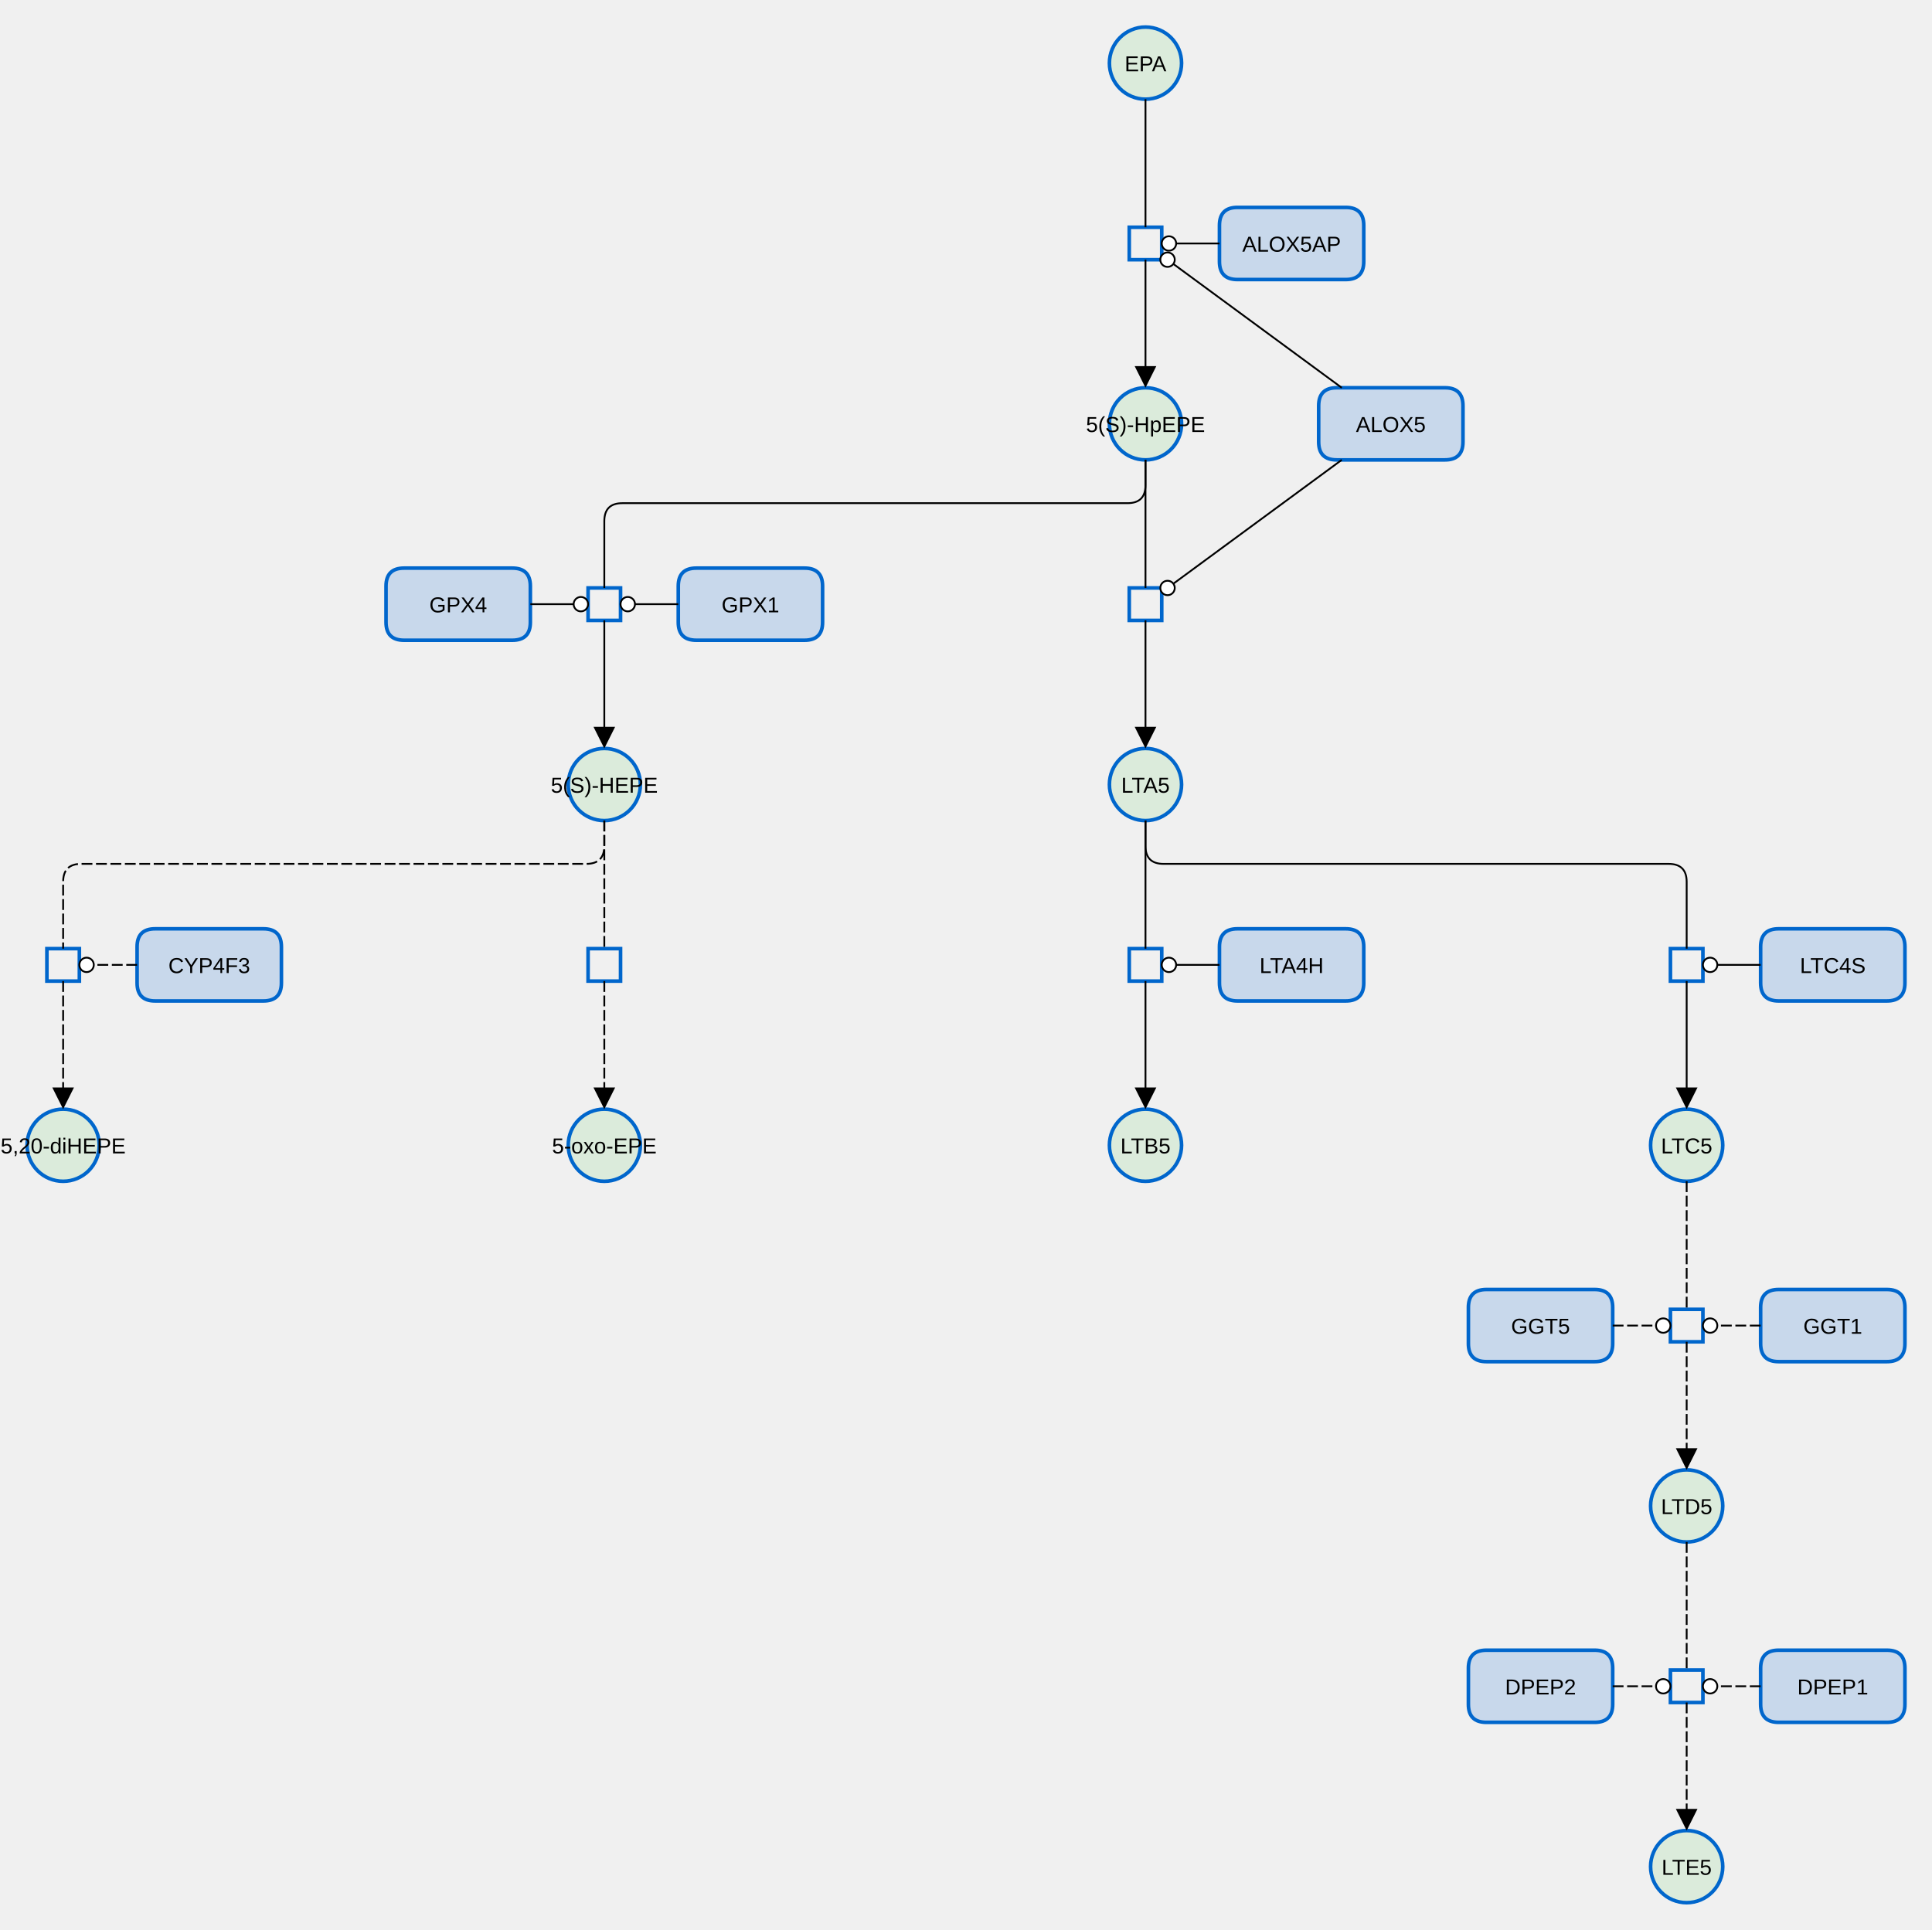
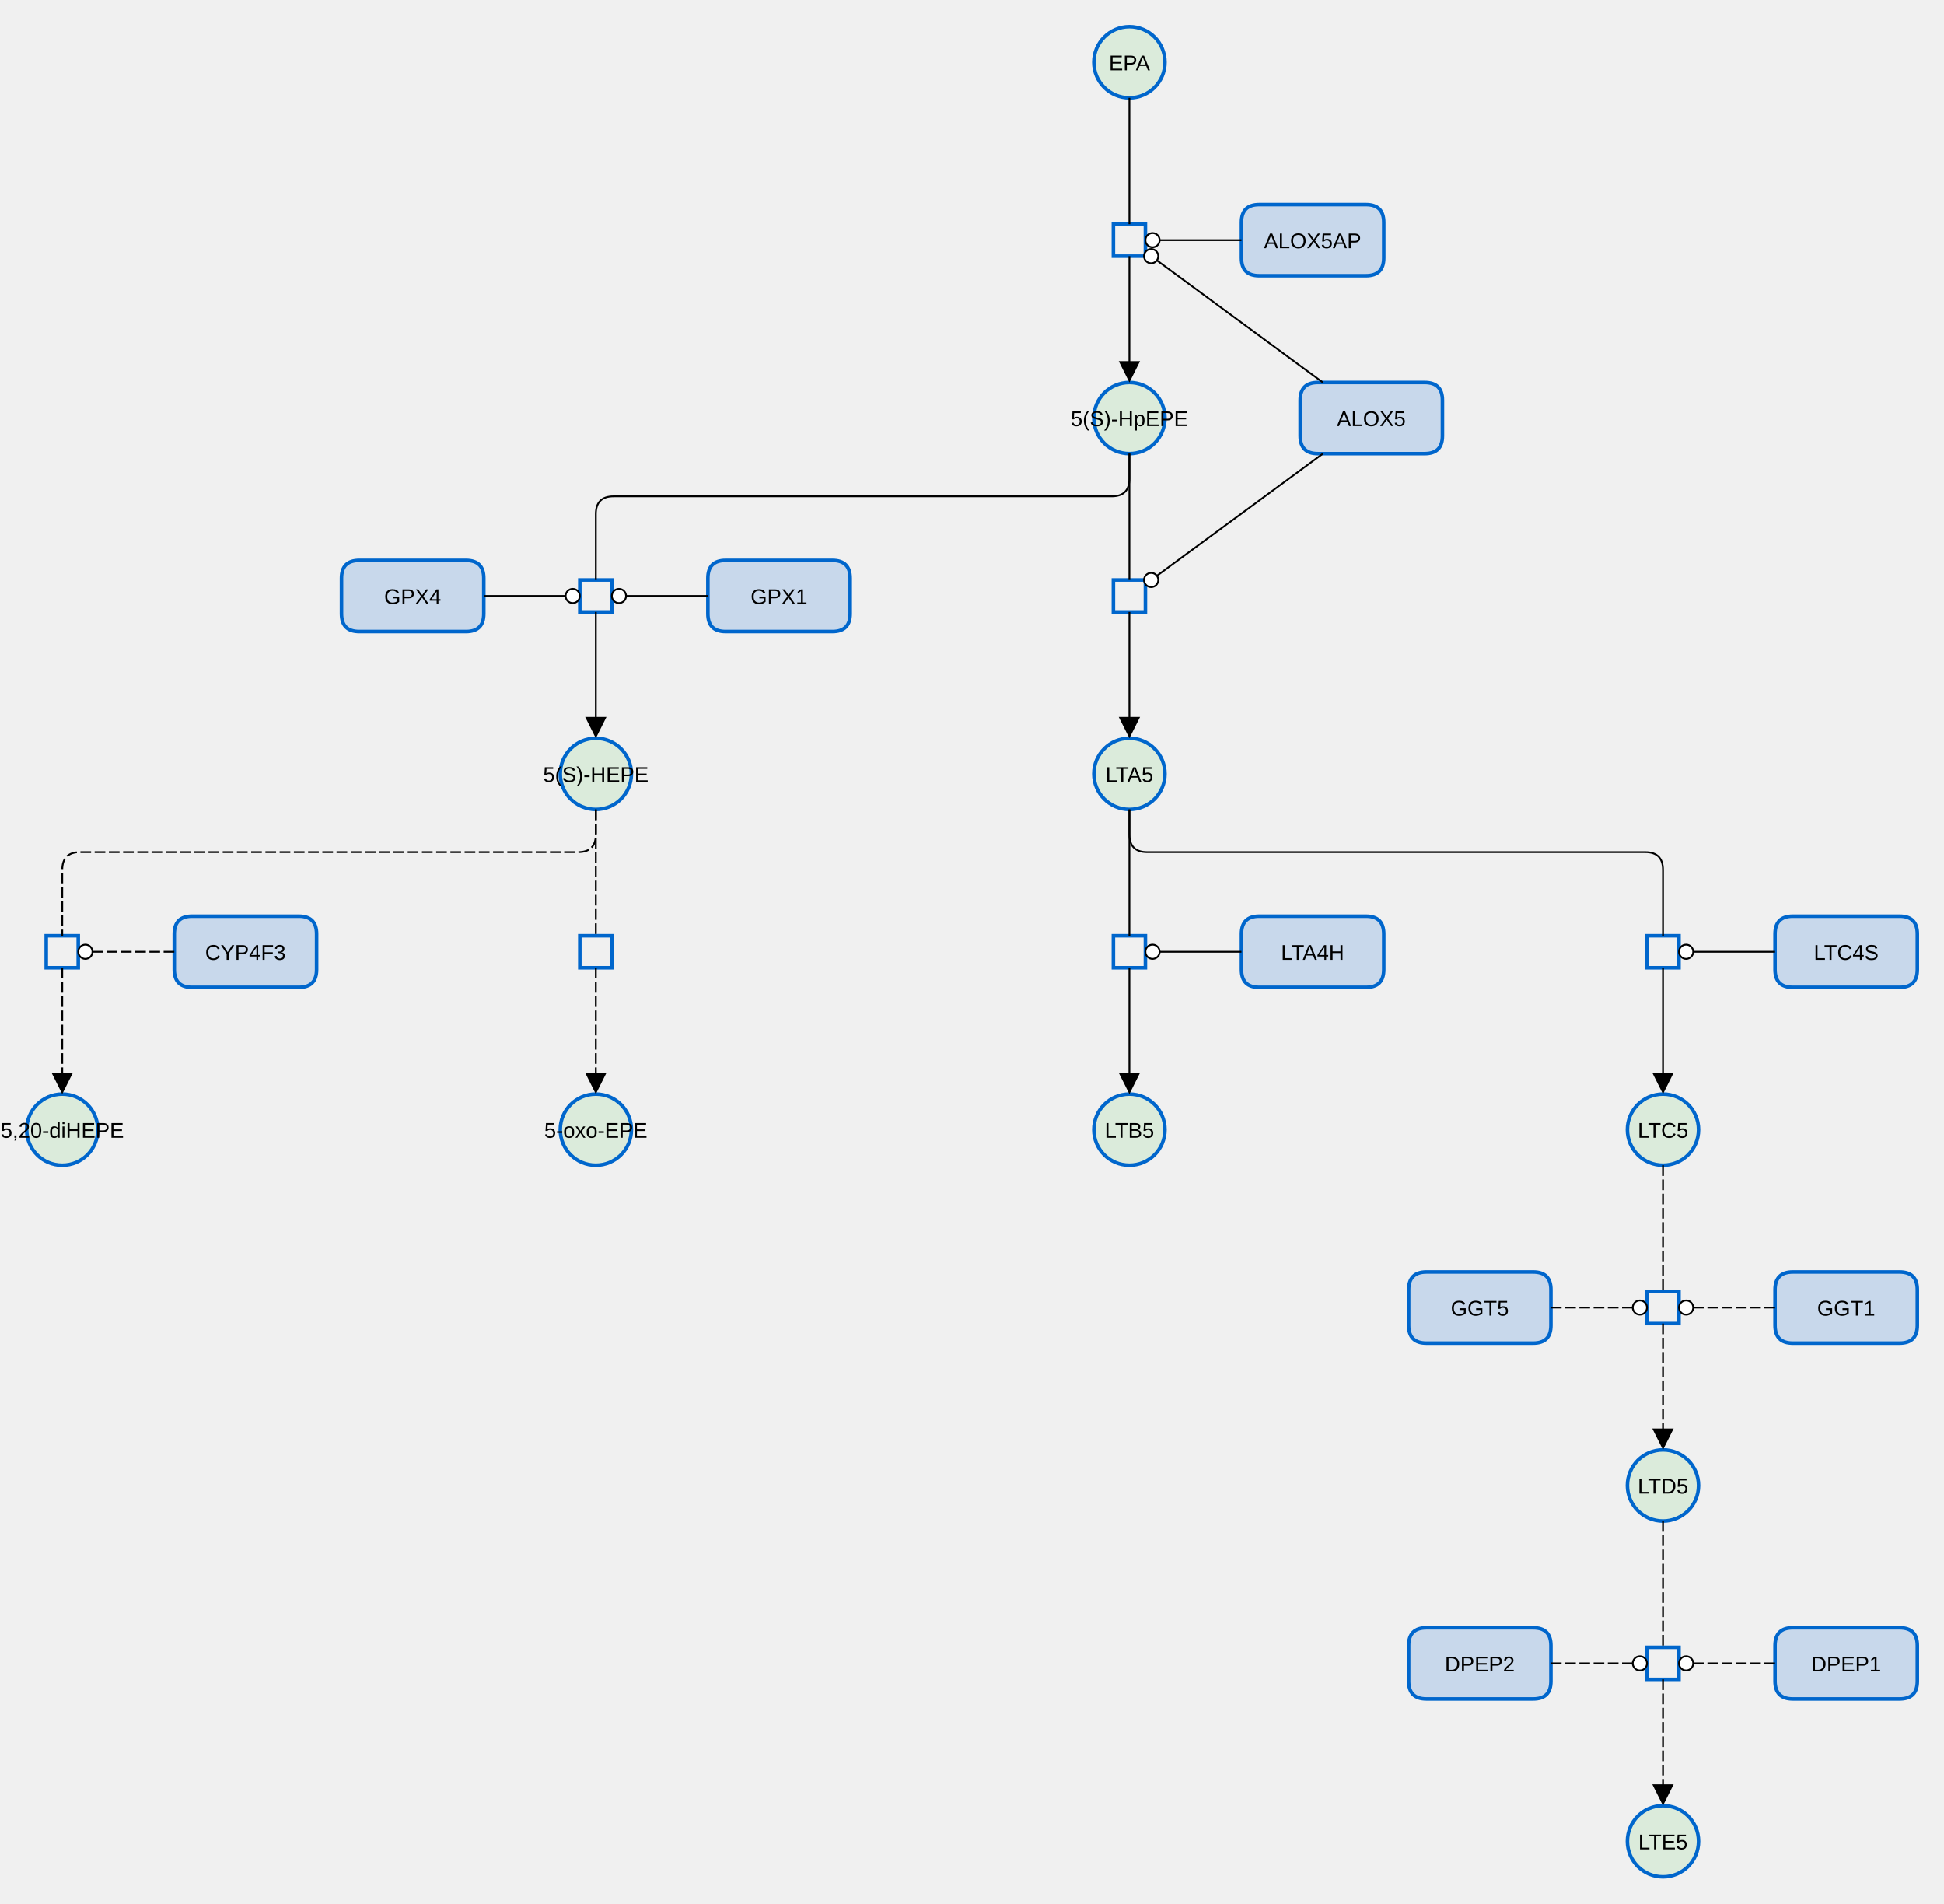
- <svg xmlns="http://www.w3.org/2000/svg" width="1071" height="1070" viewBox="0 0 1071 1070" stroke-linecap="butt" stroke-miterlimit="10">
+ <svg xmlns="http://www.w3.org/2000/svg" width="1093" height="1070" viewBox="0 0 1093 1070" stroke-linecap="butt" stroke-miterlimit="10">
  <g transform="translate(635,35)">
    <path d="M-20 0 C-20 -11.046 -11.046 -20 0 -20 L0 -20 C11.046 -20 20 -11.046 20 0 L20 0 C20 11.046 11.046 20 0 20 L0 20 C-11.046 20 -20 11.046 -20 0 Z" fill="#DBEBDB" stroke="none" />
    <path d="M-20 0 C-20 -11.046 -11.046 -20 0 -20 L0 -20 C11.046 -20 20 -11.046 20 0 L20 0 C20 11.046 11.046 20 0 20 L0 20 C-11.046 20 -20 11.046 -20 0 Z" fill="none" stroke="#0066CC" stroke-width="2" />
    <text x="0" y="4.535" text-anchor="middle" font-family="'Dialog', Arial, Helvetica, sans-serif" font-size="12" fill="#000000" stroke="none" xml:space="preserve">EPA</text>
    <path d="M-20 200 C-20 188.954 -11.046 180 0 180 L0 180 C11.046 180 20 188.954 20 200 L20 200 C20 211.046 11.046 220 0 220 L0 220 C-11.046 220 -20 211.046 -20 200 Z" fill="#DBEBDB" stroke="none" />
    <path d="M-20 200 C-20 188.954 -11.046 180 0 180 L0 180 C11.046 180 20 188.954 20 200 L20 200 C20 211.046 11.046 220 0 220 L0 220 C-11.046 220 -20 211.046 -20 200 Z" fill="none" stroke="#0066CC" stroke-width="2" />
    <text x="0" y="204.535" text-anchor="middle" font-family="'Dialog', Arial, Helvetica, sans-serif" font-size="12" fill="#000000" stroke="none" xml:space="preserve">5(S)-HpEPE</text>
    <path d="M-320 400 C-320 388.954 -311.046 380 -300 380 L-300 380 C-288.954 380 -280 388.954 -280 400 L-280 400 C-280 411.046 -288.954 420 -300 420 L-300 420 C-311.046 420 -320 411.046 -320 400 Z" fill="#DBEBDB" stroke="none" />
    <path d="M-320 400 C-320 388.954 -311.046 380 -300 380 L-300 380 C-288.954 380 -280 388.954 -280 400 L-280 400 C-280 411.046 -288.954 420 -300 420 L-300 420 C-311.046 420 -320 411.046 -320 400 Z" fill="none" stroke="#0066CC" stroke-width="2" />
    <text x="-300" y="404.535" text-anchor="middle" font-family="'Dialog', Arial, Helvetica, sans-serif" font-size="12" fill="#000000" stroke="none" xml:space="preserve">5(S)-HEPE</text>
    <path d="M-20 400 C-20 388.954 -11.046 380 0 380 L0 380 C11.046 380 20 388.954 20 400 L20 400 C20 411.046 11.046 420 0 420 L0 420 C-11.046 420 -20 411.046 -20 400 Z" fill="#DBEBDB" stroke="none" />
    <path d="M-20 400 C-20 388.954 -11.046 380 0 380 L0 380 C11.046 380 20 388.954 20 400 L20 400 C20 411.046 11.046 420 0 420 L0 420 C-11.046 420 -20 411.046 -20 400 Z" fill="none" stroke="#0066CC" stroke-width="2" />
    <text x="0" y="404.535" text-anchor="middle" font-family="'Dialog', Arial, Helvetica, sans-serif" font-size="12" fill="#000000" stroke="none" xml:space="preserve">LTA5</text>
    <path d="M-20 600 C-20 588.954 -11.046 580 0 580 L0 580 C11.046 580 20 588.954 20 600 L20 600 C20 611.046 11.046 620 0 620 L0 620 C-11.046 620 -20 611.046 -20 600 Z" fill="#DBEBDB" stroke="none" />
    <path d="M-20 600 C-20 588.954 -11.046 580 0 580 L0 580 C11.046 580 20 588.954 20 600 L20 600 C20 611.046 11.046 620 0 620 L0 620 C-11.046 620 -20 611.046 -20 600 Z" fill="none" stroke="#0066CC" stroke-width="2" />
    <text x="0" y="604.535" text-anchor="middle" font-family="'Dialog', Arial, Helvetica, sans-serif" font-size="12" fill="#000000" stroke="none" xml:space="preserve">LTB5</text>
    <path d="M280 600 C280 588.954 288.954 580 300 580 L300 580 C311.046 580 320 588.954 320 600 L320 600 C320 611.046 311.046 620 300 620 L300 620 C288.954 620 280 611.046 280 600 Z" fill="#DBEBDB" stroke="none" />
    <path d="M280 600 C280 588.954 288.954 580 300 580 L300 580 C311.046 580 320 588.954 320 600 L320 600 C320 611.046 311.046 620 300 620 L300 620 C288.954 620 280 611.046 280 600 Z" fill="none" stroke="#0066CC" stroke-width="2" />
    <text x="300" y="604.535" text-anchor="middle" font-family="'Dialog', Arial, Helvetica, sans-serif" font-size="12" fill="#000000" stroke="none" xml:space="preserve">LTC5</text>
    <path d="M280 800 C280 788.954 288.954 780 300 780 L300 780 C311.046 780 320 788.954 320 800 L320 800 C320 811.046 311.046 820 300 820 L300 820 C288.954 820 280 811.046 280 800 Z" fill="#DBEBDB" stroke="none" />
    <path d="M280 800 C280 788.954 288.954 780 300 780 L300 780 C311.046 780 320 788.954 320 800 L320 800 C320 811.046 311.046 820 300 820 L300 820 C288.954 820 280 811.046 280 800 Z" fill="none" stroke="#0066CC" stroke-width="2" />
    <text x="300" y="804.535" text-anchor="middle" font-family="'Dialog', Arial, Helvetica, sans-serif" font-size="12" fill="#000000" stroke="none" xml:space="preserve">LTD5</text>
    <path d="M280 1000 C280 988.954 288.954 980 300 980 L300 980 C311.046 980 320 988.954 320 1000 L320 1000 C320 1011.046 311.046 1020 300 1020 L300 1020 C288.954 1020 280 1011.046 280 1000 Z" fill="#DBEBDB" stroke="none" />
    <path d="M280 1000 C280 988.954 288.954 980 300 980 L300 980 C311.046 980 320 988.954 320 1000 L320 1000 C320 1011.046 311.046 1020 300 1020 L300 1020 C288.954 1020 280 1011.046 280 1000 Z" fill="none" stroke="#0066CC" stroke-width="2" />
    <text x="300" y="1004.535" text-anchor="middle" font-family="'Dialog', Arial, Helvetica, sans-serif" font-size="12" fill="#000000" stroke="none" xml:space="preserve">LTE5</text>
    <path d="M-320 600 C-320 588.954 -311.046 580 -300 580 L-300 580 C-288.954 580 -280 588.954 -280 600 L-280 600 C-280 611.046 -288.954 620 -300 620 L-300 620 C-311.046 620 -320 611.046 -320 600 Z" fill="#DBEBDB" stroke="none" />
    <path d="M-320 600 C-320 588.954 -311.046 580 -300 580 L-300 580 C-288.954 580 -280 588.954 -280 600 L-280 600 C-280 611.046 -288.954 620 -300 620 L-300 620 C-311.046 620 -320 611.046 -320 600 Z" fill="none" stroke="#0066CC" stroke-width="2" />
    <text x="-300" y="604.535" text-anchor="middle" font-family="'Dialog', Arial, Helvetica, sans-serif" font-size="12" fill="#000000" stroke="none" xml:space="preserve">5-oxo-EPE</text>
    <path d="M-620 600 C-620 588.954 -611.046 580 -600 580 L-600 580 C-588.954 580 -580 588.954 -580 600 L-580 600 C-580 611.046 -588.954 620 -600 620 L-600 620 C-611.046 620 -620 611.046 -620 600 Z" fill="#DBEBDB" stroke="none" />
    <path d="M-620 600 C-620 588.954 -611.046 580 -600 580 L-600 580 C-588.954 580 -580 588.954 -580 600 L-580 600 C-580 611.046 -588.954 620 -600 620 L-600 620 C-611.046 620 -620 611.046 -620 600 Z" fill="none" stroke="#0066CC" stroke-width="2" />
    <text x="-600" y="604.535" text-anchor="middle" font-family="'Dialog', Arial, Helvetica, sans-serif" font-size="12" fill="#000000" stroke="none" xml:space="preserve">5,20-diHEPE</text>
    <path d="M-9 91 L9 91 L9 109 L-9 109 Z" fill="none" stroke="#0066CC" stroke-width="2" />
    <path d="M-309 291 L-291 291 L-291 309 L-309 309 Z" fill="none" stroke="#0066CC" stroke-width="2" />
    <path d="M-9 291 L9 291 L9 309 L-9 309 Z" fill="none" stroke="#0066CC" stroke-width="2" />
    <path d="M-9 491 L9 491 L9 509 L-9 509 Z" fill="none" stroke="#0066CC" stroke-width="2" />
    <path d="M291 491 L309 491 L309 509 L291 509 Z" fill="none" stroke="#0066CC" stroke-width="2" />
    <path d="M291 691 L309 691 L309 709 L291 709 Z" fill="none" stroke="#0066CC" stroke-width="2" />
    <path d="M291 891 L309 891 L309 909 L291 909 Z" fill="none" stroke="#0066CC" stroke-width="2" />
    <path d="M-309 491 L-291 491 L-291 509 L-309 509 Z" fill="none" stroke="#0066CC" stroke-width="2" />
    <path d="M-609 491 L-591 491 L-591 509 L-609 509 Z" fill="none" stroke="#0066CC" stroke-width="2" />
-     <path d="M41 90 Q41 80 51 80 L111 80 Q121 80 121 90 L121 110 Q121 120 111 120 L51 120 Q41 120 41 110 Z" fill="#C8D8EB" stroke="none" />
-     <path d="M41 90 Q41 80 51 80 L111 80 Q121 80 121 90 L121 110 Q121 120 111 120 L51 120 Q41 120 41 110 Z" fill="none" stroke="#0066CC" stroke-width="2" />
-     <text x="81" y="104.535" text-anchor="middle" font-family="'Dialog', Arial, Helvetica, sans-serif" font-size="12" fill="#000000" stroke="none" xml:space="preserve">ALOX5AP</text>
+     <path d="M63 90 Q63 80 73 80 L133 80 Q143 80 143 90 L143 110 Q143 120 133 120 L73 120 Q63 120 63 110 Z" fill="#C8D8EB" stroke="none" />
+     <path d="M63 90 Q63 80 73 80 L133 80 Q143 80 143 90 L143 110 Q143 120 133 120 L73 120 Q63 120 63 110 Z" fill="none" stroke="#0066CC" stroke-width="2" />
+     <text x="103" y="104.535" text-anchor="middle" font-family="'Dialog', Arial, Helvetica, sans-serif" font-size="12" fill="#000000" stroke="none" xml:space="preserve">ALOX5AP</text>
    <path d="M96 190 Q96 180 106 180 L166 180 Q176 180 176 190 L176 210 Q176 220 166 220 L106 220 Q96 220 96 210 Z" fill="#C8D8EB" stroke="none" />
    <path d="M96 190 Q96 180 106 180 L166 180 Q176 180 176 190 L176 210 Q176 220 166 220 L106 220 Q96 220 96 210 Z" fill="none" stroke="#0066CC" stroke-width="2" />
    <text x="136" y="204.535" text-anchor="middle" font-family="'Dialog', Arial, Helvetica, sans-serif" font-size="12" fill="#000000" stroke="none" xml:space="preserve">ALOX5</text>
-     <path d="M-421 290 Q-421 280 -411 280 L-351 280 Q-341 280 -341 290 L-341 310 Q-341 320 -351 320 L-411 320 Q-421 320 -421 310 Z" fill="#C8D8EB" stroke="none" />
-     <path d="M-421 290 Q-421 280 -411 280 L-351 280 Q-341 280 -341 290 L-341 310 Q-341 320 -351 320 L-411 320 Q-421 320 -421 310 Z" fill="none" stroke="#0066CC" stroke-width="2" />
-     <text x="-381" y="304.535" text-anchor="middle" font-family="'Dialog', Arial, Helvetica, sans-serif" font-size="12" fill="#000000" stroke="none" xml:space="preserve">GPX4</text>
-     <path d="M-259 290 Q-259 280 -249 280 L-189 280 Q-179 280 -179 290 L-179 310 Q-179 320 -189 320 L-249 320 Q-259 320 -259 310 Z" fill="#C8D8EB" stroke="none" />
-     <path d="M-259 290 Q-259 280 -249 280 L-189 280 Q-179 280 -179 290 L-179 310 Q-179 320 -189 320 L-249 320 Q-259 320 -259 310 Z" fill="none" stroke="#0066CC" stroke-width="2" />
-     <text x="-219" y="304.535" text-anchor="middle" font-family="'Dialog', Arial, Helvetica, sans-serif" font-size="12" fill="#000000" stroke="none" xml:space="preserve">GPX1</text>
-     <path d="M41 490 Q41 480 51 480 L111 480 Q121 480 121 490 L121 510 Q121 520 111 520 L51 520 Q41 520 41 510 Z" fill="#C8D8EB" stroke="none" />
-     <path d="M41 490 Q41 480 51 480 L111 480 Q121 480 121 490 L121 510 Q121 520 111 520 L51 520 Q41 520 41 510 Z" fill="none" stroke="#0066CC" stroke-width="2" />
-     <text x="81" y="504.535" text-anchor="middle" font-family="'Dialog', Arial, Helvetica, sans-serif" font-size="12" fill="#000000" stroke="none" xml:space="preserve">LTA4H</text>
-     <path d="M341 490 Q341 480 351 480 L411 480 Q421 480 421 490 L421 510 Q421 520 411 520 L351 520 Q341 520 341 510 Z" fill="#C8D8EB" stroke="none" />
-     <path d="M341 490 Q341 480 351 480 L411 480 Q421 480 421 490 L421 510 Q421 520 411 520 L351 520 Q341 520 341 510 Z" fill="none" stroke="#0066CC" stroke-width="2" />
-     <text x="381" y="504.535" text-anchor="middle" font-family="'Dialog', Arial, Helvetica, sans-serif" font-size="12" fill="#000000" stroke="none" xml:space="preserve">LTC4S</text>
-     <path d="M179 690 Q179 680 189 680 L249 680 Q259 680 259 690 L259 710 Q259 720 249 720 L189 720 Q179 720 179 710 Z" fill="#C8D8EB" stroke="none" />
-     <path d="M179 690 Q179 680 189 680 L249 680 Q259 680 259 690 L259 710 Q259 720 249 720 L189 720 Q179 720 179 710 Z" fill="none" stroke="#0066CC" stroke-width="2" />
-     <text x="219" y="704.535" text-anchor="middle" font-family="'Dialog', Arial, Helvetica, sans-serif" font-size="12" fill="#000000" stroke="none" xml:space="preserve">GGT5</text>
-     <path d="M341 690 Q341 680 351 680 L411 680 Q421 680 421 690 L421 710 Q421 720 411 720 L351 720 Q341 720 341 710 Z" fill="#C8D8EB" stroke="none" />
-     <path d="M341 690 Q341 680 351 680 L411 680 Q421 680 421 690 L421 710 Q421 720 411 720 L351 720 Q341 720 341 710 Z" fill="none" stroke="#0066CC" stroke-width="2" />
-     <text x="381" y="704.535" text-anchor="middle" font-family="'Dialog', Arial, Helvetica, sans-serif" font-size="12" fill="#000000" stroke="none" xml:space="preserve">GGT1</text>
-     <path d="M179 890 Q179 880 189 880 L249 880 Q259 880 259 890 L259 910 Q259 920 249 920 L189 920 Q179 920 179 910 Z" fill="#C8D8EB" stroke="none" />
-     <path d="M179 890 Q179 880 189 880 L249 880 Q259 880 259 890 L259 910 Q259 920 249 920 L189 920 Q179 920 179 910 Z" fill="none" stroke="#0066CC" stroke-width="2" />
-     <text x="219" y="904.535" text-anchor="middle" font-family="'Dialog', Arial, Helvetica, sans-serif" font-size="12" fill="#000000" stroke="none" xml:space="preserve">DPEP2</text>
-     <path d="M341 890 Q341 880 351 880 L411 880 Q421 880 421 890 L421 910 Q421 920 411 920 L351 920 Q341 920 341 910 Z" fill="#C8D8EB" stroke="none" />
-     <path d="M341 890 Q341 880 351 880 L411 880 Q421 880 421 890 L421 910 Q421 920 411 920 L351 920 Q341 920 341 910 Z" fill="none" stroke="#0066CC" stroke-width="2" />
-     <text x="381" y="904.535" text-anchor="middle" font-family="'Dialog', Arial, Helvetica, sans-serif" font-size="12" fill="#000000" stroke="none" xml:space="preserve">DPEP1</text>
-     <path d="M-559 490 Q-559 480 -549 480 L-489 480 Q-479 480 -479 490 L-479 510 Q-479 520 -489 520 L-549 520 Q-559 520 -559 510 Z" fill="#C8D8EB" stroke="none" />
-     <path d="M-559 490 Q-559 480 -549 480 L-489 480 Q-479 480 -479 490 L-479 510 Q-479 520 -489 520 L-549 520 Q-559 520 -559 510 Z" fill="none" stroke="#0066CC" stroke-width="2" />
-     <text x="-519" y="504.535" text-anchor="middle" font-family="'Dialog', Arial, Helvetica, sans-serif" font-size="12" fill="#000000" stroke="none" xml:space="preserve">CYP4F3</text>
-     <path d="M41 100 L17 100" fill="none" stroke="#000000" />
+     <path d="M-443 290 Q-443 280 -433 280 L-373 280 Q-363 280 -363 290 L-363 310 Q-363 320 -373 320 L-433 320 Q-443 320 -443 310 Z" fill="#C8D8EB" stroke="none" />
+     <path d="M-443 290 Q-443 280 -433 280 L-373 280 Q-363 280 -363 290 L-363 310 Q-363 320 -373 320 L-433 320 Q-443 320 -443 310 Z" fill="none" stroke="#0066CC" stroke-width="2" />
+     <text x="-403" y="304.535" text-anchor="middle" font-family="'Dialog', Arial, Helvetica, sans-serif" font-size="12" fill="#000000" stroke="none" xml:space="preserve">GPX4</text>
+     <path d="M-237 290 Q-237 280 -227 280 L-167 280 Q-157 280 -157 290 L-157 310 Q-157 320 -167 320 L-227 320 Q-237 320 -237 310 Z" fill="#C8D8EB" stroke="none" />
+     <path d="M-237 290 Q-237 280 -227 280 L-167 280 Q-157 280 -157 290 L-157 310 Q-157 320 -167 320 L-227 320 Q-237 320 -237 310 Z" fill="none" stroke="#0066CC" stroke-width="2" />
+     <text x="-197" y="304.535" text-anchor="middle" font-family="'Dialog', Arial, Helvetica, sans-serif" font-size="12" fill="#000000" stroke="none" xml:space="preserve">GPX1</text>
+     <path d="M63 490 Q63 480 73 480 L133 480 Q143 480 143 490 L143 510 Q143 520 133 520 L73 520 Q63 520 63 510 Z" fill="#C8D8EB" stroke="none" />
+     <path d="M63 490 Q63 480 73 480 L133 480 Q143 480 143 490 L143 510 Q143 520 133 520 L73 520 Q63 520 63 510 Z" fill="none" stroke="#0066CC" stroke-width="2" />
+     <text x="103" y="504.535" text-anchor="middle" font-family="'Dialog', Arial, Helvetica, sans-serif" font-size="12" fill="#000000" stroke="none" xml:space="preserve">LTA4H</text>
+     <path d="M363 490 Q363 480 373 480 L433 480 Q443 480 443 490 L443 510 Q443 520 433 520 L373 520 Q363 520 363 510 Z" fill="#C8D8EB" stroke="none" />
+     <path d="M363 490 Q363 480 373 480 L433 480 Q443 480 443 490 L443 510 Q443 520 433 520 L373 520 Q363 520 363 510 Z" fill="none" stroke="#0066CC" stroke-width="2" />
+     <text x="403" y="504.535" text-anchor="middle" font-family="'Dialog', Arial, Helvetica, sans-serif" font-size="12" fill="#000000" stroke="none" xml:space="preserve">LTC4S</text>
+     <path d="M157 690 Q157 680 167 680 L227 680 Q237 680 237 690 L237 710 Q237 720 227 720 L167 720 Q157 720 157 710 Z" fill="#C8D8EB" stroke="none" />
+     <path d="M157 690 Q157 680 167 680 L227 680 Q237 680 237 690 L237 710 Q237 720 227 720 L167 720 Q157 720 157 710 Z" fill="none" stroke="#0066CC" stroke-width="2" />
+     <text x="197" y="704.535" text-anchor="middle" font-family="'Dialog', Arial, Helvetica, sans-serif" font-size="12" fill="#000000" stroke="none" xml:space="preserve">GGT5</text>
+     <path d="M363 690 Q363 680 373 680 L433 680 Q443 680 443 690 L443 710 Q443 720 433 720 L373 720 Q363 720 363 710 Z" fill="#C8D8EB" stroke="none" />
+     <path d="M363 690 Q363 680 373 680 L433 680 Q443 680 443 690 L443 710 Q443 720 433 720 L373 720 Q363 720 363 710 Z" fill="none" stroke="#0066CC" stroke-width="2" />
+     <text x="403" y="704.535" text-anchor="middle" font-family="'Dialog', Arial, Helvetica, sans-serif" font-size="12" fill="#000000" stroke="none" xml:space="preserve">GGT1</text>
+     <path d="M157 890 Q157 880 167 880 L227 880 Q237 880 237 890 L237 910 Q237 920 227 920 L167 920 Q157 920 157 910 Z" fill="#C8D8EB" stroke="none" />
+     <path d="M157 890 Q157 880 167 880 L227 880 Q237 880 237 890 L237 910 Q237 920 227 920 L167 920 Q157 920 157 910 Z" fill="none" stroke="#0066CC" stroke-width="2" />
+     <text x="197" y="904.535" text-anchor="middle" font-family="'Dialog', Arial, Helvetica, sans-serif" font-size="12" fill="#000000" stroke="none" xml:space="preserve">DPEP2</text>
+     <path d="M363 890 Q363 880 373 880 L433 880 Q443 880 443 890 L443 910 Q443 920 433 920 L373 920 Q363 920 363 910 Z" fill="#C8D8EB" stroke="none" />
+     <path d="M363 890 Q363 880 373 880 L433 880 Q443 880 443 890 L443 910 Q443 920 433 920 L373 920 Q363 920 363 910 Z" fill="none" stroke="#0066CC" stroke-width="2" />
+     <text x="403" y="904.535" text-anchor="middle" font-family="'Dialog', Arial, Helvetica, sans-serif" font-size="12" fill="#000000" stroke="none" xml:space="preserve">DPEP1</text>
+     <path d="M-537 490 Q-537 480 -527 480 L-467 480 Q-457 480 -457 490 L-457 510 Q-457 520 -467 520 L-527 520 Q-537 520 -537 510 Z" fill="#C8D8EB" stroke="none" />
+     <path d="M-537 490 Q-537 480 -527 480 L-467 480 Q-457 480 -457 490 L-457 510 Q-457 520 -467 520 L-527 520 Q-537 520 -537 510 Z" fill="none" stroke="#0066CC" stroke-width="2" />
+     <text x="-497" y="504.535" text-anchor="middle" font-family="'Dialog', Arial, Helvetica, sans-serif" font-size="12" fill="#000000" stroke="none" xml:space="preserve">CYP4F3</text>
+     <path d="M63 100 L17 100" fill="none" stroke="#000000" />
    <circle cx="13" cy="100" r="4" fill="white" stroke="#000000" />
    <path d="M108.8 180 L15.445 111.357" fill="none" stroke="#000000" />
    <circle cx="12.223" cy="108.987" r="4" fill="white" stroke="#000000" />
    <path d="M108.8 220 L15.445 288.643" fill="none" stroke="#000000" />
    <circle cx="12.223" cy="291.013" r="4" fill="white" stroke="#000000" />
    <path d="M0 20 L0 91" fill="none" stroke="#000000" />
    <path d="M0 109 L0 169" fill="none" stroke="#000000" />
    <path d="M0 180 L-6 168 L6 168 Z" fill="#000000" stroke="none" />
-     <path d="M-341 300 L-317 300" fill="none" stroke="#000000" />
+     <path d="M-363 300 L-317 300" fill="none" stroke="#000000" />
    <circle cx="-313" cy="300" r="4" fill="white" stroke="#000000" />
-     <path d="M-259 300 L-283 300" fill="none" stroke="#000000" />
+     <path d="M-237 300 L-283 300" fill="none" stroke="#000000" />
    <circle cx="-287" cy="300" r="4" fill="white" stroke="#000000" />
    <path d="M0 220 L0 234 Q0 244 -10 244 L-290 244 Q-300 244 -300 254 L-300 291" fill="none" stroke="#000000" />
    <path d="M-300 309 L-300 369" fill="none" stroke="#000000" />
    <path d="M-300 380 L-306 368 L-294 368 Z" fill="#000000" stroke="none" />
    <path d="M0 220 L0 291" fill="none" stroke="#000000" />
    <path d="M0 309 L0 369" fill="none" stroke="#000000" />
    <path d="M0 380 L-6 368 L6 368 Z" fill="#000000" stroke="none" />
-     <path d="M41 500 L17 500" fill="none" stroke="#000000" />
+     <path d="M63 500 L17 500" fill="none" stroke="#000000" />
    <circle cx="13" cy="500" r="4" fill="white" stroke="#000000" />
    <path d="M0 420 L0 491" fill="none" stroke="#000000" />
    <path d="M0 509 L0 569" fill="none" stroke="#000000" />
    <path d="M0 580 L-6 568 L6 568 Z" fill="#000000" stroke="none" />
-     <path d="M341 500 L317 500" fill="none" stroke="#000000" />
+     <path d="M363 500 L317 500" fill="none" stroke="#000000" />
    <circle cx="313" cy="500" r="4" fill="white" stroke="#000000" />
    <path d="M0 420 L0 434 Q0 444 10 444 L290 444 Q300 444 300 454 L300 491" fill="none" stroke="#000000" />
    <path d="M300 509 L300 569" fill="none" stroke="#000000" />
    <path d="M300 580 L294 568 L306 568 Z" fill="#000000" stroke="none" />
-     <path d="M259 700 L283 700" fill="none" stroke="#000000" stroke-dasharray="6 2" />
+     <path d="M237 700 L283 700" fill="none" stroke="#000000" stroke-dasharray="6 2" />
    <circle cx="287" cy="700" r="4" fill="white" stroke="#000000" />
-     <path d="M341 700 L317 700" fill="none" stroke="#000000" stroke-dasharray="6 2" />
+     <path d="M363 700 L317 700" fill="none" stroke="#000000" stroke-dasharray="6 2" />
    <circle cx="313" cy="700" r="4" fill="white" stroke="#000000" />
    <path d="M300 620 L300 691" fill="none" stroke="#000000" stroke-dasharray="6 2" />
    <path d="M300 709 L300 769" fill="none" stroke="#000000" stroke-dasharray="6 2" />
    <path d="M300 780 L294 768 L306 768 Z" fill="#000000" stroke="none" />
-     <path d="M259 900 L283 900" fill="none" stroke="#000000" stroke-dasharray="6 2" />
+     <path d="M237 900 L283 900" fill="none" stroke="#000000" stroke-dasharray="6 2" />
    <circle cx="287" cy="900" r="4" fill="white" stroke="#000000" />
-     <path d="M341 900 L317 900" fill="none" stroke="#000000" stroke-dasharray="6 2" />
+     <path d="M363 900 L317 900" fill="none" stroke="#000000" stroke-dasharray="6 2" />
    <circle cx="313" cy="900" r="4" fill="white" stroke="#000000" />
    <path d="M300 820 L300 891" fill="none" stroke="#000000" stroke-dasharray="6 2" />
    <path d="M300 909 L300 969" fill="none" stroke="#000000" stroke-dasharray="6 2" />
    <path d="M300 980 L294 968 L306 968 Z" fill="#000000" stroke="none" />
    <path d="M-300 420 L-300 491" fill="none" stroke="#000000" stroke-dasharray="6 2" />
    <path d="M-300 509 L-300 569" fill="none" stroke="#000000" stroke-dasharray="6 2" />
    <path d="M-300 580 L-306 568 L-294 568 Z" fill="#000000" stroke="none" />
-     <path d="M-559 500 L-583 500" fill="none" stroke="#000000" stroke-dasharray="6 2" />
+     <path d="M-537 500 L-583 500" fill="none" stroke="#000000" stroke-dasharray="6 2" />
    <circle cx="-587" cy="500" r="4" fill="white" stroke="#000000" />
    <path d="M-300 420 L-300 434 Q-300 444 -310 444 L-590 444 Q-600 444 -600 454 L-600 491" fill="none" stroke="#000000" stroke-dasharray="6 2" />
    <path d="M-600 509 L-600 569" fill="none" stroke="#000000" stroke-dasharray="6 2" />
    <path d="M-600 580 L-606 568 L-594 568 Z" fill="#000000" stroke="none" />
  </g>
</svg>
